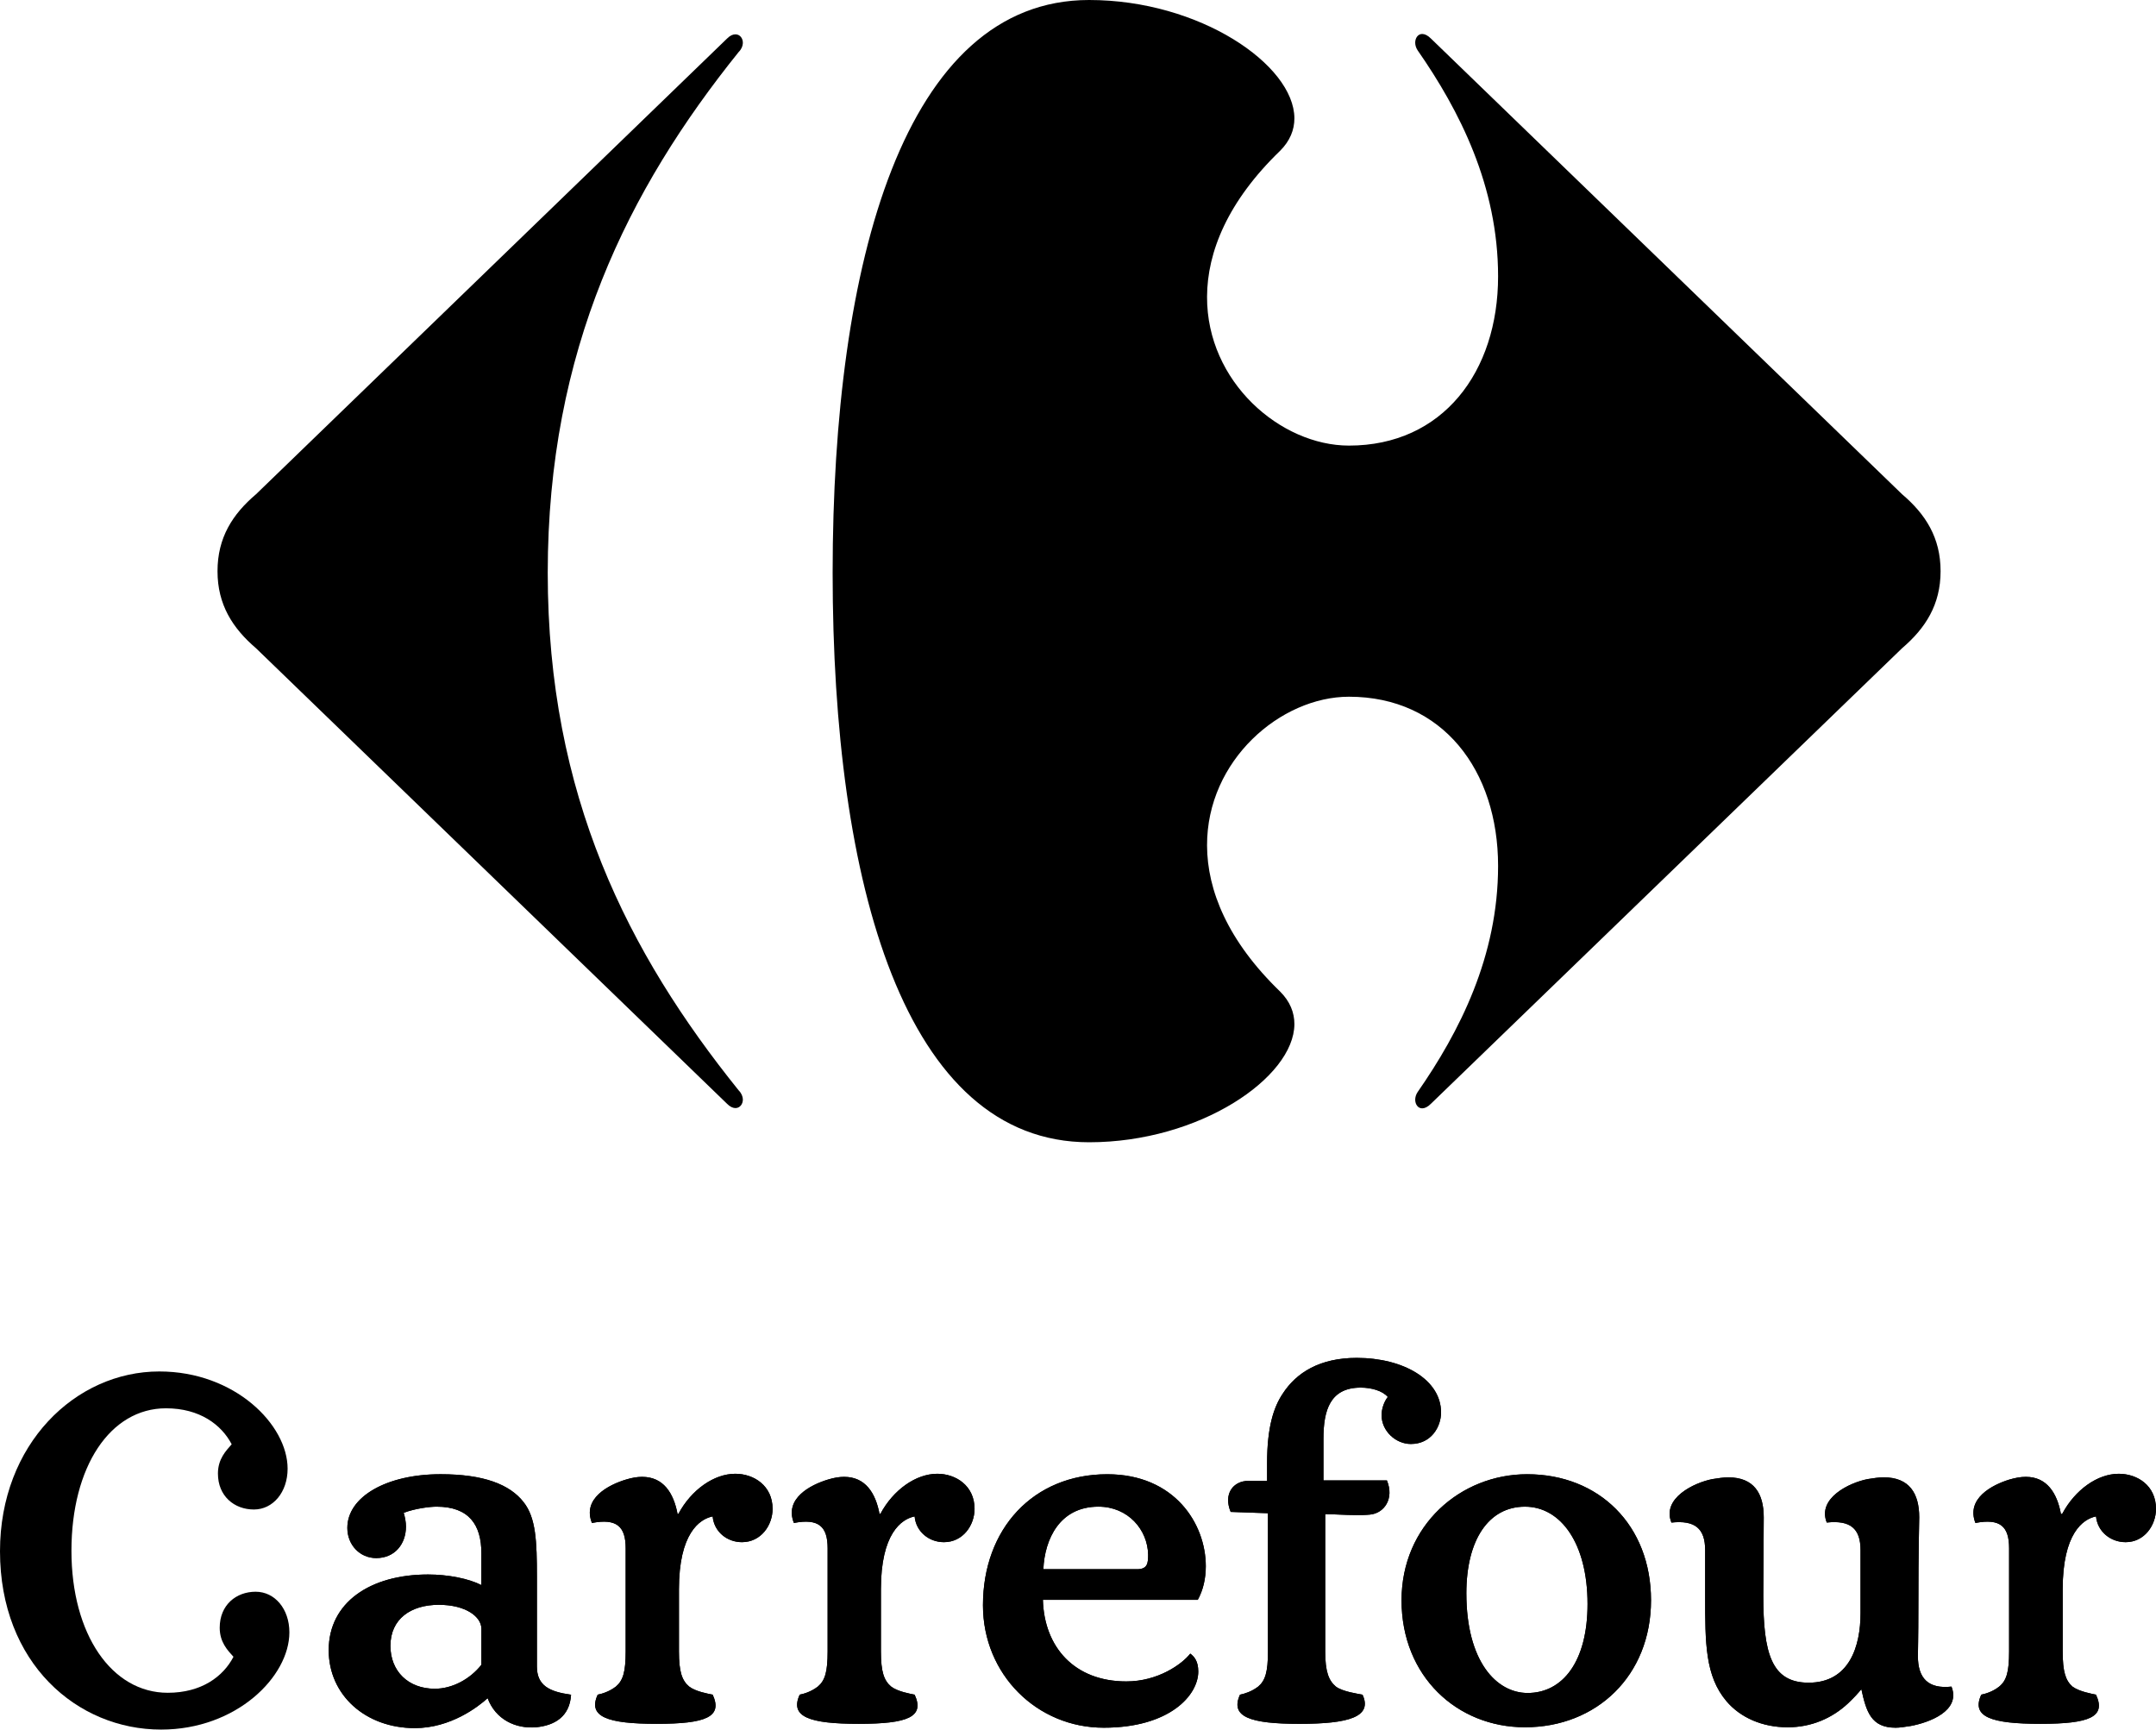
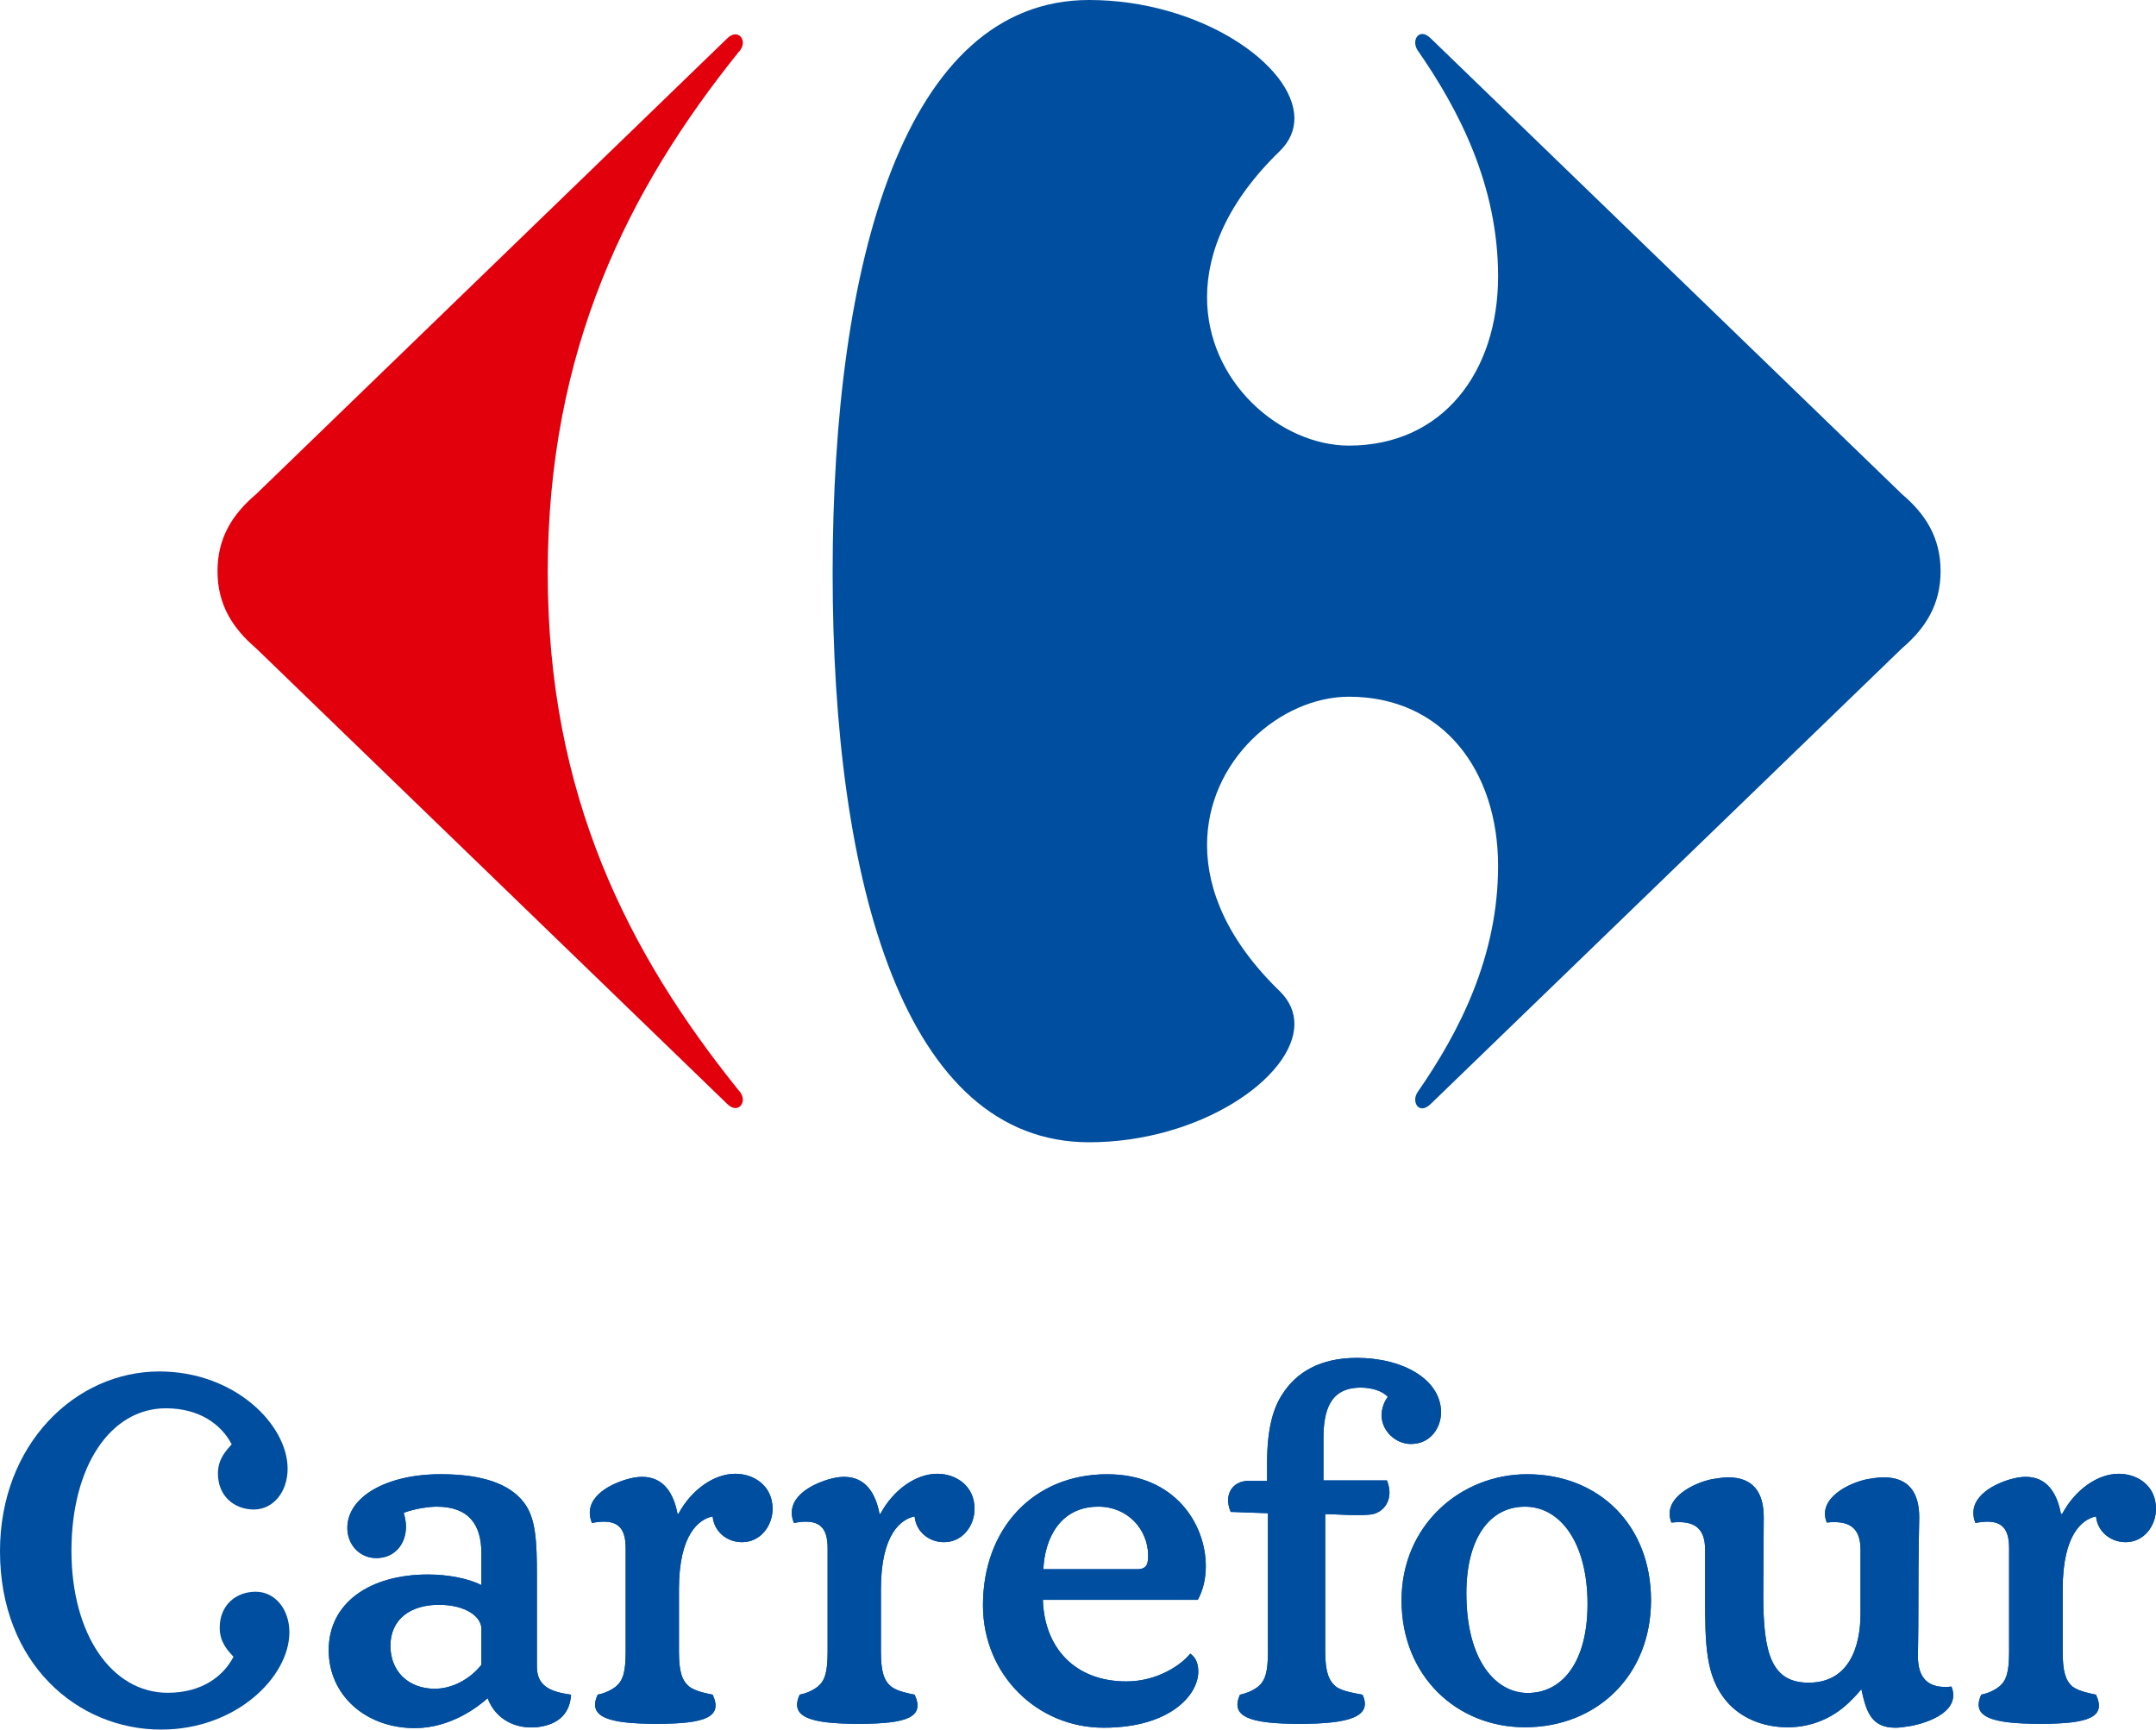
- <svg xmlns="http://www.w3.org/2000/svg" viewBox="0 0 1000 802.207">
+ <svg xmlns="http://www.w3.org/2000/svg" viewBox="0 0 1000 802.207" fill="#004e9f">
  <path d="     m 203.522,744.333     c -12.964,0 -22.432,6.537 -22.432,19.046 0,11.717 8.23,19.884 20.582,19.884 8.237,0 16.475,-4.577 21.616,-11.122     l 0,-16.687     c 0,-5.565 -7.211,-11.122 -19.767,-11.122     m 280.199,-2.312     c 0.611,21.961 14.617,37.848 38.703,37.848 14.625,0 25.747,-7.924 29.65,-12.901 1.85,1.395 3.715,3.48 3.715,8.331 0,10.926 -13.183,26.037 -43.86,26.037 -30.873,0 -56.008,-24.618 -56.008,-56.8 0,-35.434 23.27,-60.758 57.662,-60.758 31.265,0 45.694,23.027 45.694,42.637 0,5.784 -1.238,11.137 -3.715,15.605     l -71.841,0     z     m 43.656,-14.194     c 4.938,0 5.149,-2.892 5.149,-6.764 -0.211,-11.553 -9.288,-22.251 -23.066,-22.251 -17.909,0 -24.916,15.009 -25.527,29.015     l 43.445,0     z     m 290.474,12.117     c 0,26.836 3.723,40.513 21.029,40.513 18.905,0 24.078,-16.882 24.078,-32.221     l 0,-29.274     c 0,-10.056 -4.765,-13.959 -15.66,-12.783 -4.522,-11.302 10.487,-18.497 18.959,-20.151 2.649,-0.408 5.134,-0.815 7.422,-0.815 11.921,0 16.498,7.438 16.498,18.552 0,4.083 -0.4,11.529 -0.4,42.332 0,13.026 -0.211,19.9 -0.211,22.055 0,10.142 4.695,15.307 15.581,14.124 4.46,11.326 -10.455,16.694 -18.967,18.27 -2.61,0.392 -4.985,0.792 -6.944,0.792 -11.318,0 -13.614,-7.344 -15.895,-17.87 -1.599,1.975 -3.072,3.59 -6.145,6.552 -7.414,6.944 -17.086,11.122 -28.012,11.122 -11.945,0 -22.032,-4.585 -28.42,-12.109 -9.876,-11.717 -9.876,-26.821 -9.876,-48.876     l 0,-21.185     c 0,-10.056 -4.742,-13.959 -15.644,-12.783 -4.53,-11.302 10.51,-18.497 18.944,-20.151 2.673,-0.408 5.134,-0.815 7.407,-0.815 11.929,0 16.467,7.438 16.467,18.552     l -0.211,36.171     z     m -52.074,2.304     c 0,-34.815 -24.085,-58.477 -57.443,-58.477 -30.873,0 -58.266,23.662 -58.266,58.477 0,35.254 25.731,58.885 57.239,58.885 33.342,0 58.469,-24.023 58.469,-58.885     m -516.749,30.677     c 0,8.88 5.753,11.71 15.848,13.105 -0.619,10.314 -7.83,14.312 -16.263,15.103 -9.476,0.792 -18.74,-3.597 -22.439,-13.489 -4.334,3.935 -17.094,13.881 -33.773,13.881 -22.847,0 -39.941,-15.307 -39.941,-36.155 0,-22.04 19.148,-35.097 46.117,-35.097 9.28,0 18.936,1.928 24.705,4.914     l 0,-14.758     c 0,-13.222 -5.769,-21.616 -20.786,-21.616 -3.096,0 -9.883,0.815 -15.244,2.853 0.619,2.093 1.042,4.326 1.042,6.38 0,8.073 -5.149,14.617 -13.794,14.617 -7.626,0 -13.395,-6.145 -13.395,-13.99 0,-14.414 18.129,-24.908 43.249,-24.908 19.971,0 32.127,4.734 38.507,12.956 5.753,7.234 6.168,18.356 6.168,34.408     l 0,41.799     z     m 487.311,-28.984     c 0,26.75 -11.537,41.289 -27.793,41.289 -14.414,0 -28.412,-14.531 -28.412,-46.258 0,-24.72 10.291,-40.153 27.173,-40.153 16.671,-0.006 29.031,17.102 29.031,45.122     M 330.548,703.334     c 0.619,7.023 6.592,11.945 13.583,11.945 8.857,0 14.21,-7.853 14.21,-15.456 0,-10.714 -8.645,-16.263 -17.298,-16.263 -9.876,0 -20.378,7.422 -26.343,18.521     l -0.415,0.204     c -1.85,-9.86 -6.592,-17.298 -16.475,-17.298 -2.265,0 -4.734,0.423 -7.407,1.238 -8.237,2.469 -20.386,8.833 -15.848,20.151 11.529,-2.218 15.644,1.662 15.644,11.717     l 0,47.881     c 0,9.507 -1.231,13.489 -4.53,16.279 -3.096,2.367 -6.38,3.347 -8.441,3.754 -4.734,10.314 4.53,13.528 27.385,13.528 22.855,0 30.677,-3.206 25.943,-13.528 -2.061,-0.415 -7.822,-1.395 -10.91,-3.754 -3.3,-2.79 -4.734,-6.772 -4.734,-16.279     l 0,-28.882     c -0.006,-25.747 9.46,-32.519 15.636,-33.757     m 283.295,-16.694 29.439,0     c 3.503,8.426 -1.23,15.221 -7.822,15.848 -2.061,0.219 -4.326,0.219 -6.38,0.219 -5.361,0 -10.706,-0.423 -14.414,-0.423     l 0,63.697     c 0,9.507 1.646,13.489 4.938,16.279 3.096,2.367 10.307,3.347 12.368,3.754 4.734,10.314 -6.396,13.528 -29.243,13.528 -22.847,0 -32.315,-3.206 -27.589,-13.528 2.054,-0.415 5.361,-1.395 8.441,-3.754 3.292,-2.79 4.522,-6.772 4.522,-16.279     l 0,-64.128 -17.29,-0.611     c -3.503,-8.41 1.231,-14.398 8.23,-14.398     l 8.661,0 0,-8.237     c 0,-16.679 3.08,-25.951 7.203,-32.127 6.372,-9.883 17.29,-16.671 34.368,-16.671 21.624,0 39.118,10.087 39.118,25.316 0,6.592 -4.53,14.617 -13.998,14.617 -6.991,0 -13.583,-5.972 -13.583,-13.371 0,-3.104 1.238,-6.396 2.876,-8.441 -2.461,-2.884 -7.61,-4.334 -12.556,-4.334 -14.21,0 -17.29,10.503 -17.29,23.678     l 0,19.367     z     m -189.618,16.694     c 0.619,7.023 6.592,11.945 13.591,11.945 8.857,0 14.202,-7.853 14.202,-15.456 0,-10.714 -8.645,-16.263 -17.29,-16.263 -9.883,0 -20.386,7.422 -26.343,18.521     l -0.423,0.204     c -1.842,-9.86 -6.584,-17.298 -16.467,-17.298 -2.257,0 -4.734,0.423 -7.407,1.238 -8.245,2.469 -20.394,8.833 -15.856,20.151 11.529,-2.218 15.636,1.662 15.636,11.717     l 0,47.881     c 0,9.507 -1.223,13.489 -4.522,16.279 -3.088,2.367 -6.372,3.347 -8.426,3.754 -4.742,10.314 4.53,13.528 27.369,13.528 22.847,0 30.685,-3.206 25.943,-13.528 -2.054,-0.415 -7.814,-1.395 -10.91,-3.754 -3.292,-2.79 -4.734,-6.772 -4.734,-16.279     l 0,-28.882     c -0.006,-25.747 9.46,-32.519 15.636,-33.757     m 547.951,0     c 0.69,7.023 6.709,11.945 13.739,11.945 8.731,0 14.084,-7.853 14.084,-15.456 0,-10.714 -8.52,-16.263 -17.29,-16.263 -9.844,0 -20.229,7.422 -26.178,18.521     l -0.604,0.203     c -1.803,-9.86 -6.584,-17.298 -16.287,-17.298 -2.414,0 -4.757,0.423 -7.579,1.238 -8.12,2.469 -20.229,8.833 -15.817,20.151 11.568,-2.218 15.621,1.662 15.621,11.717     l 0,47.881     c 0,9.507 -1.183,13.489 -4.585,16.279 -2.955,2.367 -6.349,3.347 -8.316,3.754 -4.781,10.314 4.569,13.528 27.409,13.528 22.847,0 30.575,-3.206 25.794,-13.528 -1.959,-0.415 -7.72,-1.395 -10.926,-3.754 -3.135,-2.79 -4.522,-6.772 -4.522,-16.279     l 0,-28.882     c 0.008,-25.747 9.311,-32.519 15.456,-33.757   " />
  <path d="m 203.522,744.333 c -12.964,0 -22.432,6.537 -22.432,19.046 0,11.717 8.23,19.884 20.582,19.884 8.237,0 16.475,-4.577 21.616,-11.122 l 0,-16.687 c 0,-5.565 -7.211,-11.122 -19.767,-11.122 m 280.199,-2.312 c 0.611,21.961 14.617,37.848 38.703,37.848 14.625,0 25.747,-7.924 29.65,-12.901 1.85,1.395 3.715,3.48 3.715,8.331 0,10.926 -13.183,26.037 -43.86,26.037 -30.873,0 -56.008,-24.618 -56.008,-56.8 0,-35.434 23.27,-60.758 57.662,-60.758 31.265,0 45.694,23.027 45.694,42.637 0,5.784 -1.238,11.137 -3.715,15.605 l -71.841,0 z m 43.656,-14.194 c 4.938,0 5.149,-2.892 5.149,-6.764 -0.211,-11.553 -9.288,-22.251 -23.066,-22.251 -17.909,0 -24.916,15.009 -25.527,29.015 l 43.445,0 z m 290.474,12.117 c 0,26.836 3.723,40.513 21.029,40.513 18.905,0 24.078,-16.882 24.078,-32.221 l 0,-29.274 c 0,-10.056 -4.765,-13.959 -15.66,-12.783 -4.522,-11.302 10.487,-18.497 18.959,-20.151 2.649,-0.408 5.134,-0.815 7.422,-0.815 11.921,0 16.498,7.438 16.498,18.552 0,4.083 -0.4,11.529 -0.4,42.332 0,13.026 -0.211,19.9 -0.211,22.055 0,10.142 4.695,15.307 15.581,14.124 4.46,11.326 -10.455,16.694 -18.967,18.27 -2.61,0.392 -4.985,0.792 -6.944,0.792 -11.318,0 -13.614,-7.344 -15.895,-17.87 -1.599,1.975 -3.072,3.59 -6.145,6.552 -7.414,6.944 -17.086,11.122 -28.012,11.122 -11.945,0 -22.032,-4.585 -28.42,-12.109 -9.876,-11.717 -9.876,-26.821 -9.876,-48.876 l 0,-21.185 c 0,-10.056 -4.742,-13.959 -15.644,-12.783 -4.53,-11.302 10.51,-18.497 18.944,-20.151 2.673,-0.408 5.134,-0.815 7.407,-0.815 11.929,0 16.467,7.438 16.467,18.552 l -0.211,36.171 z m -52.074,2.304 c 0,-34.815 -24.085,-58.477 -57.443,-58.477 -30.873,0 -58.266,23.662 -58.266,58.477 0,35.254 25.731,58.885 57.239,58.885 33.342,0 58.469,-24.023 58.469,-58.885 m -516.749,30.677 c 0,8.88 5.753,11.71 15.848,13.105 -0.619,10.314 -7.83,14.312 -16.263,15.103 -9.476,0.792 -18.74,-3.597 -22.439,-13.489 -4.334,3.935 -17.094,13.881 -33.773,13.881 -22.847,0 -39.941,-15.307 -39.941,-36.155 0,-22.04 19.148,-35.097 46.117,-35.097 9.28,0 18.936,1.928 24.705,4.914 l 0,-14.758 c 0,-13.222 -5.769,-21.616 -20.786,-21.616 -3.096,0 -9.883,0.815 -15.244,2.853 0.619,2.093 1.042,4.326 1.042,6.38 0,8.073 -5.149,14.617 -13.794,14.617 -7.626,0 -13.395,-6.145 -13.395,-13.99 0,-14.414 18.129,-24.908 43.249,-24.908 19.971,0 32.127,4.734 38.507,12.956 5.753,7.234 6.168,18.356 6.168,34.408 l 0,41.799 z m 487.311,-28.984 c 0,26.75 -11.537,41.289 -27.793,41.289 -14.414,0 -28.412,-14.531 -28.412,-46.258 0,-24.72 10.291,-40.153 27.173,-40.153 16.671,-0.006 29.031,17.102 29.031,45.122 M 330.548,703.334 c 0.619,7.023 6.592,11.945 13.583,11.945 8.857,0 14.21,-7.853 14.21,-15.456 0,-10.714 -8.645,-16.263 -17.298,-16.263 -9.876,0 -20.378,7.422 -26.343,18.521 l -0.415,0.204 c -1.85,-9.86 -6.592,-17.298 -16.475,-17.298 -2.265,0 -4.734,0.423 -7.407,1.238 -8.237,2.469 -20.386,8.833 -15.848,20.151 11.529,-2.218 15.644,1.662 15.644,11.717 l 0,47.881 c 0,9.507 -1.231,13.489 -4.53,16.279 -3.096,2.367 -6.38,3.347 -8.441,3.754 -4.734,10.314 4.53,13.528 27.385,13.528 22.855,0 30.677,-3.206 25.943,-13.528 -2.061,-0.415 -7.822,-1.395 -10.91,-3.754 -3.3,-2.79 -4.734,-6.772 -4.734,-16.279 l 0,-28.882 c -0.006,-25.747 9.46,-32.519 15.636,-33.757 m 283.295,-16.694 29.439,0 c 3.503,8.426 -1.23,15.221 -7.822,15.848 -2.061,0.219 -4.326,0.219 -6.38,0.219 -5.361,0 -10.706,-0.423 -14.414,-0.423 l 0,63.697 c 0,9.507 1.646,13.489 4.938,16.279 3.096,2.367 10.307,3.347 12.368,3.754 4.734,10.314 -6.396,13.528 -29.243,13.528 -22.847,0 -32.315,-3.206 -27.589,-13.528 2.054,-0.415 5.361,-1.395 8.441,-3.754 3.292,-2.79 4.522,-6.772 4.522,-16.279 l 0,-64.128 -17.29,-0.611 c -3.503,-8.41 1.231,-14.398 8.23,-14.398 l 8.661,0 0,-8.237 c 0,-16.679 3.08,-25.951 7.203,-32.127 6.372,-9.883 17.29,-16.671 34.368,-16.671 21.624,0 39.118,10.087 39.118,25.316 0,6.592 -4.53,14.617 -13.998,14.617 -6.991,0 -13.583,-5.972 -13.583,-13.371 0,-3.104 1.238,-6.396 2.876,-8.441 -2.461,-2.884 -7.61,-4.334 -12.556,-4.334 -14.21,0 -17.29,10.503 -17.29,23.678 l 0,19.367 z m -189.618,16.694 c 0.619,7.023 6.592,11.945 13.591,11.945 8.857,0 14.202,-7.853 14.202,-15.456 0,-10.714 -8.645,-16.263 -17.29,-16.263 -9.883,0 -20.386,7.422 -26.343,18.521 l -0.423,0.204 c -1.842,-9.86 -6.584,-17.298 -16.467,-17.298 -2.257,0 -4.734,0.423 -7.407,1.238 -8.245,2.469 -20.394,8.833 -15.856,20.151 11.529,-2.218 15.636,1.662 15.636,11.717 l 0,47.881 c 0,9.507 -1.223,13.489 -4.522,16.279 -3.088,2.367 -6.372,3.347 -8.426,3.754 -4.742,10.314 4.53,13.528 27.369,13.528 22.847,0 30.685,-3.206 25.943,-13.528 -2.054,-0.415 -7.814,-1.395 -10.91,-3.754 -3.292,-2.79 -4.734,-6.772 -4.734,-16.279 l 0,-28.882 c -0.006,-25.747 9.46,-32.519 15.636,-33.757 m 547.951,0 c 0.69,7.023 6.709,11.945 13.739,11.945 8.731,0 14.084,-7.853 14.084,-15.456 0,-10.714 -8.52,-16.263 -17.29,-16.263 -9.844,0 -20.229,7.422 -26.178,18.521 l -0.604,0.203 c -1.803,-9.86 -6.584,-17.298 -16.287,-17.298 -2.414,0 -4.757,0.423 -7.579,1.238 -8.12,2.469 -20.229,8.833 -15.817,20.151 11.568,-2.218 15.621,1.662 15.621,11.717 l 0,47.881 c 0,9.507 -1.183,13.489 -4.585,16.279 -2.955,2.367 -6.349,3.347 -8.316,3.754 -4.781,10.314 4.569,13.528 27.409,13.528 22.847,0 30.575,-3.206 25.794,-13.528 -1.959,-0.415 -7.72,-1.395 -10.926,-3.754 -3.135,-2.79 -4.522,-6.772 -4.522,-16.279 l 0,-28.882 c 0.008,-25.747 9.311,-32.519 15.456,-33.757" />
  <path d="m 0,719.48 c 0,51.956 35.811,82.727 74.725,82.727 35.003,0 59.496,-24.61 59.496,-45.098 0,-10.91 -6.787,-18.842 -15.644,-18.842 -9.06,0 -16.671,6.145 -16.671,16.702 0,6.74 3.699,10.51 6.38,13.481 -4.742,9.154 -14.829,16.687 -30.481,16.687 -25.935,0 -44.667,-27.017 -44.667,-65.868 0,-38.899 17.901,-66.08 43.852,-66.08 15.652,0 25.731,7.618 30.473,16.687 -2.68,3.08 -6.38,6.787 -6.38,13.583 0,10.503 7.618,16.671 16.679,16.671 8.857,0 15.636,-8.002 15.636,-18.936 0,-20.394 -24.493,-45.09 -59.496,-45.09 C 34.98,636.096 0,669.867 0,719.48" />
-   <path d="M 337.21,17.893 118.765,229.222 c -10.91,9.264 -17.878,20.143 -17.878,35.709 0,15.495 6.976,26.413 17.878,35.748 l 218.445,211.258 c 1.403,1.434 2.759,2.006 3.911,2.006 2.069,0 3.496,-1.881 3.433,-4.091 -0.063,-1.301 -0.627,-2.798 -1.92,-4.091 -51.274,-63.705 -88.582,-136.768 -88.582,-240.062 0,-103.356 37.308,-177.854 88.582,-241.606 1.293,-1.278 1.858,-2.751 1.92,-4.083 0.07,-2.257 -1.364,-4.083 -3.433,-4.083 -1.152,-0.022 -2.508,0.541 -3.911,1.967" />
+   <path d="M 337.21,17.893 118.765,229.222 c -10.91,9.264 -17.878,20.143 -17.878,35.709 0,15.495 6.976,26.413 17.878,35.748 l 218.445,211.258 c 1.403,1.434 2.759,2.006 3.911,2.006 2.069,0 3.496,-1.881 3.433,-4.091 -0.063,-1.301 -0.627,-2.798 -1.92,-4.091 -51.274,-63.705 -88.582,-136.768 -88.582,-240.062 0,-103.356 37.308,-177.854 88.582,-241.606 1.293,-1.278 1.858,-2.751 1.92,-4.083 0.07,-2.257 -1.364,-4.083 -3.433,-4.083 -1.152,-0.022 -2.508,0.541 -3.911,1.967" fill="#e3000d" />
  <path d="M 505.149,-7.0214844e-5 C 419.616,-7.0214844e-5 386.196,121.21 386.196,265.683 c 0,144.52 33.42,264.116 118.953,264.116 51.329,0 95.079,-30.058 95.221,-54.762 0.022,-5.408 -2.061,-10.589 -6.599,-15.111 -24.328,-23.505 -33.843,-46.995 -33.914,-67.726 -0.157,-39.573 34.172,-69.05 65.821,-69.05 43.507,0 69.168,34.196 69.168,78.479 0,41.963 -17.878,76.912 -37.331,104.9 -0.768,1.144 -1.113,2.422 -1.113,3.543 0.016,2.195 1.309,3.997 3.245,3.997 1.176,0 2.555,-0.627 4.06,-2.14 L 882.207,300.671 c 10.91,-9.327 17.878,-20.253 17.878,-35.748 0,-15.558 -6.976,-26.445 -17.878,-35.709 L 663.707,17.886 c -1.497,-1.497 -2.876,-2.132 -4.06,-2.132 -1.952,0 -3.229,1.818 -3.245,4.021 0,1.129 0.345,2.391 1.113,3.55 19.445,27.949 37.331,62.937 37.331,104.869 0,44.252 -25.661,78.479 -69.168,78.479 -31.649,0 -65.978,-29.454 -65.821,-69.035 0.07,-20.731 9.586,-44.244 33.914,-67.726 4.538,-4.546 6.623,-9.68 6.599,-15.095 C 600.229,30.073 556.479,-7.0214844e-5 505.149,-7.0214844e-5" />
</svg>
